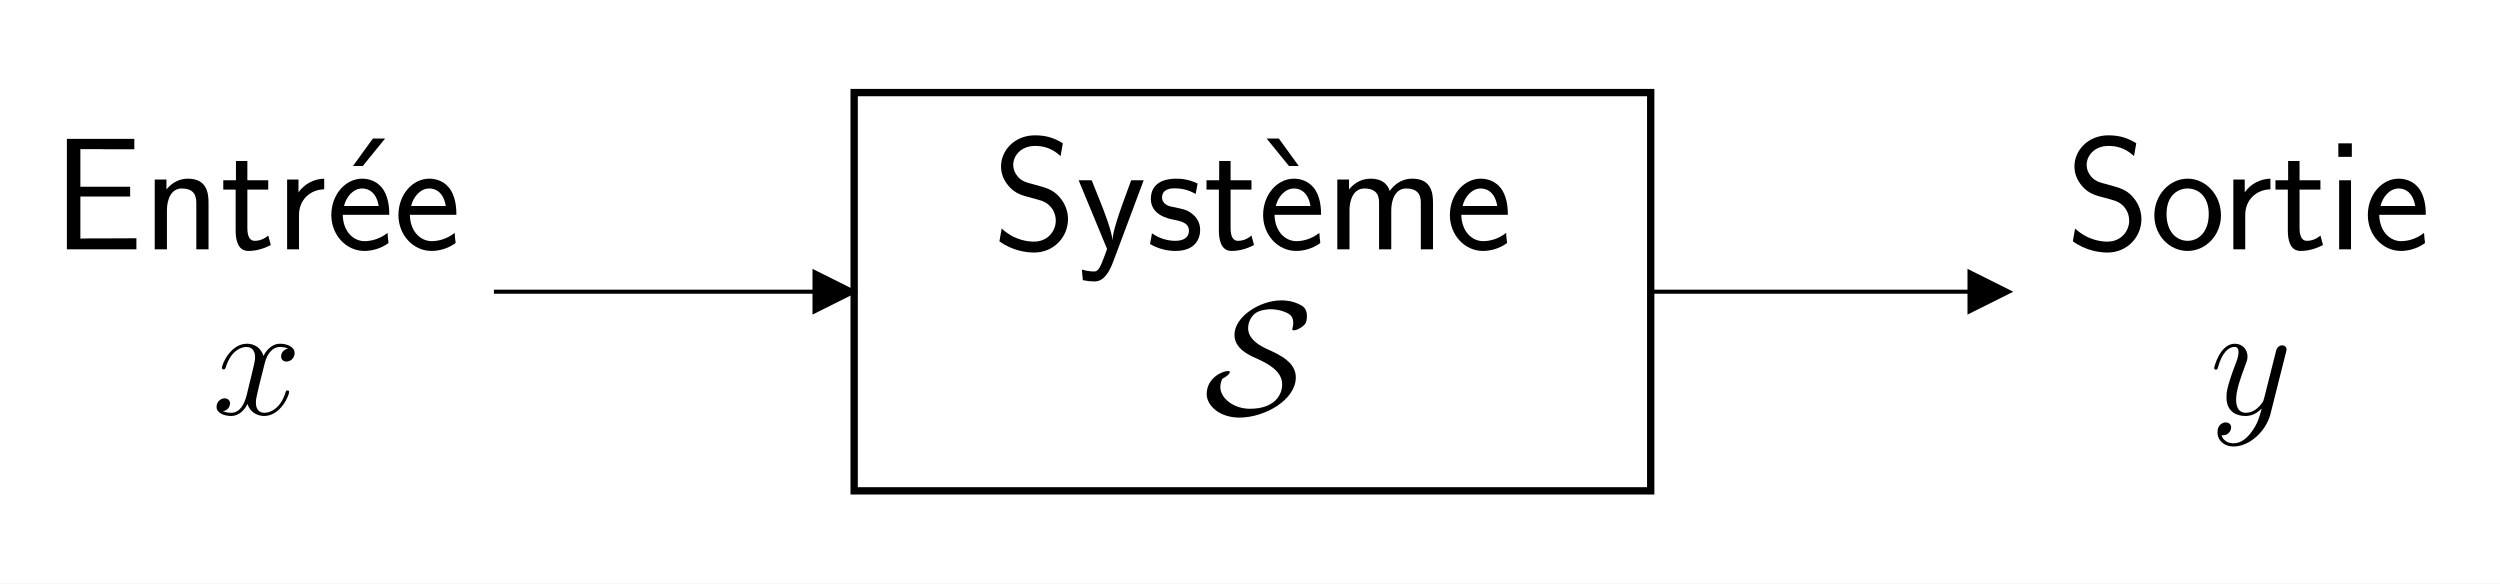
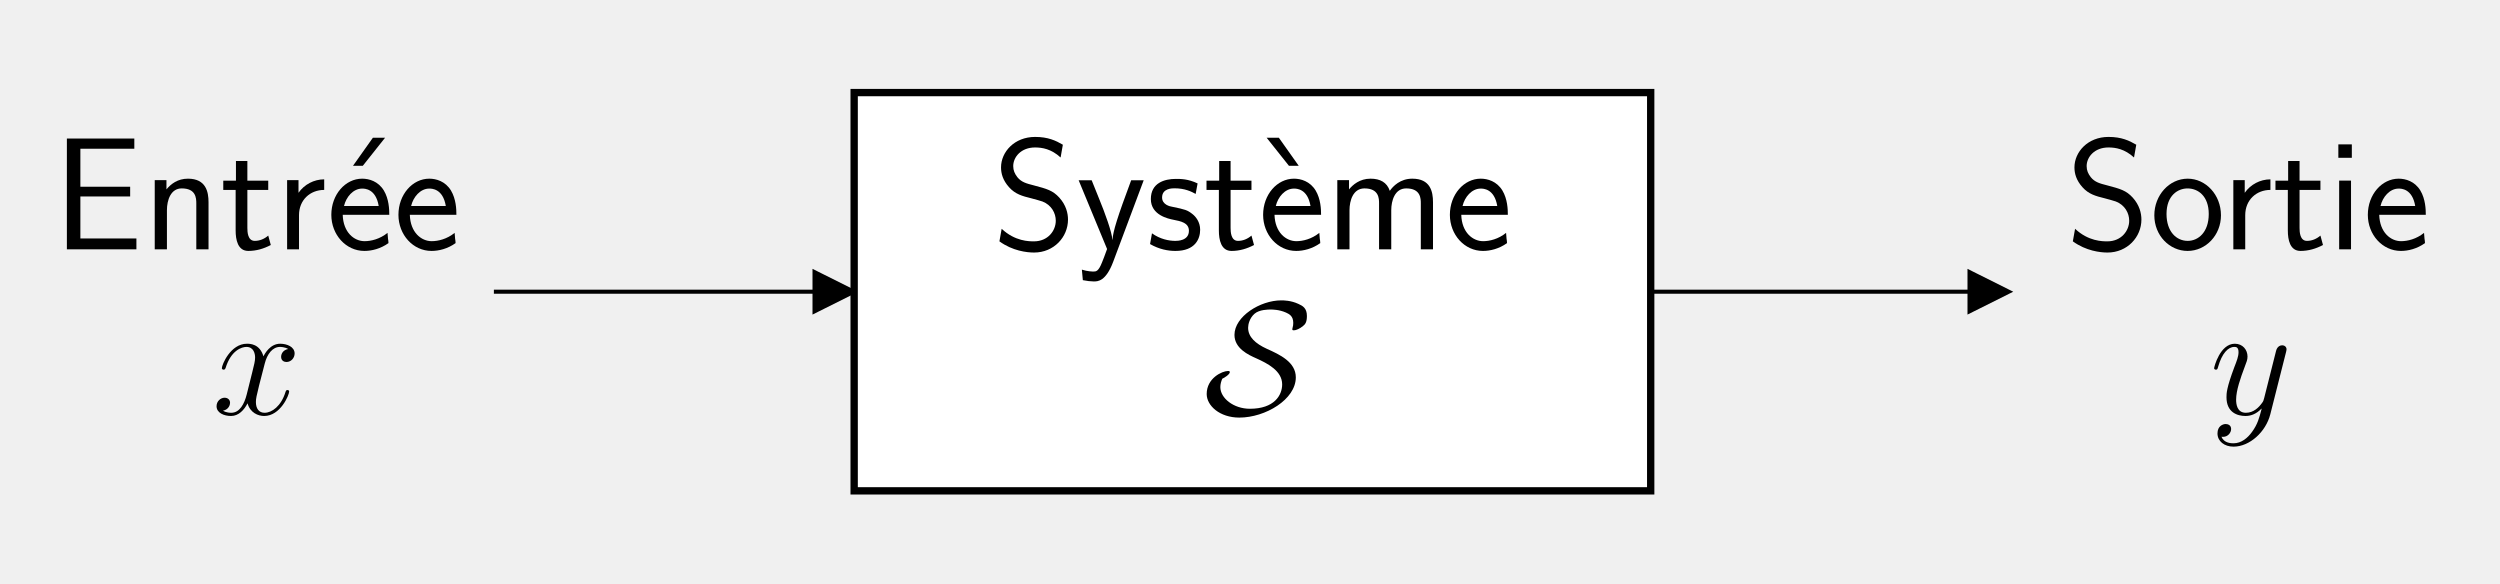
<svg xmlns="http://www.w3.org/2000/svg" xmlns:xlink="http://www.w3.org/1999/xlink" height="79.632pt" version="1.1" viewBox="0 0 341.223 79.632" width="341.223pt">
  <defs>
-     <style type="text/css">
- *{stroke-linecap:butt;stroke-linejoin:round;}
-   </style>
+     <style type="text/css">*{stroke-linecap:butt;stroke-linejoin:round;}</style>
  </defs>
  <g id="figure_1">
    <g id="patch_1">
-       <path d="M 0 79.632  L 341.223 79.632  L 341.223 0  L 0 0  z " style="fill:#ffffff;" />
+       <path d="M 0 79.632  L 341.223 79.632  L 341.223 0  L 0 0  z " style="fill:none;" />
    </g>
    <g id="axes_1">
      <g id="patch_2">
-         <path clip-path="url(#p8d81c618c7)" d="M 116.583 66.996  L 225.303 66.996  L 225.303 12.636  L 116.583 12.636  z " style="fill:#ffffff;stroke:#000000;stroke-linejoin:miter;" />
+         <path clip-path="url(#p7780e2d403)" d="M 116.583 39.816  L 111.147 42.534  L 111.147 39.843  L 67.659 39.843  L 67.659 39.789  L 111.147 39.789  L 111.147 37.098  z " style="stroke:#000000;stroke-linejoin:miter;stroke-width:0.5;" />
      </g>
      <g id="patch_3">
-         <path clip-path="url(#p8d81c618c7)" d="M 116.583 39.816  L 111.147 42.534  L 111.147 39.843  L 67.659 39.843  L 67.659 39.789  L 111.147 39.789  L 111.147 37.098  z " style="stroke:#000000;stroke-linejoin:miter;stroke-width:0.5;" />
+         <path clip-path="url(#p7780e2d403)" d="M 116.583 66.996  L 225.303 66.996  L 225.303 12.636  L 116.583 12.636  z " style="fill:#ffffff;stroke:#000000;stroke-linejoin:miter;" />
      </g>
      <g id="patch_4">
-         <path clip-path="url(#p8d81c618c7)" d="M 274.227 39.816  L 268.791 42.534  L 268.791 39.843  L 225.303 39.843  L 225.303 39.789  L 268.791 39.789  L 268.791 37.098  z " style="stroke:#000000;stroke-linejoin:miter;stroke-width:0.5;" />
+         <path clip-path="url(#p7780e2d403)" d="M 274.227 39.816  L 268.791 42.534  L 268.791 39.843  L 225.303 39.843  L 225.303 39.789  L 268.791 39.789  L 268.791 37.098  z " style="stroke:#000000;stroke-linejoin:miter;stroke-width:0.5;" />
      </g>
      <g id="text_1">
-         <defs>
-           <path d="M 30.594 6.797  C 22.594 6.797 19 6.797 17.203 6.688  L 17.203 32.891  L 48.203 32.891  L 48.203 39  L 17.203 39  L 17.203 62.391  L 30.094 62.391  C 31.297 62.391 32.5 62.297 33.703 62.297  L 50.797 62.297  L 50.797 68.797  L 8.797 68.797  L 8.797 0  L 52.094 0  L 52.094 6.891  z " id="CMSS17-69" />
-           <path d="M 40.906 29.344  C 40.906 35.672 39.406 44 28.094 44  C 21.703 44 17.5 40.688 14.703 37.281  L 14.703 43.484  L 7.406 43.484  L 7.406 0  L 15 0  L 15 24.312  C 15 30.656 17.406 37.891 24.203 37.891  C 33 37.891 33.297 31.953 33.297 28.531  L 33.297 0  L 40.906 0  z " id="CMSS17-110" />
-           <path d="M 16.703 37.188  L 29.703 37.188  L 29.703 43  L 16.703 43  L 16.703 55  L 9.594 55  L 9.594 43  L 1.703 43  L 1.703 37.188  L 9.406 37.188  L 9.406 11.734  C 9.406 6 10.703 -1 17.297 -1  C 22.297 -1 26.906 0.391 31.297 2.688  L 29.703 8.609  C 27.297 6.5 24.406 5.297 21.297 5.297  C 16.906 5.297 16.703 10.922 16.703 13.438  z " id="CMSS17-116" />
-           <path d="M 14.906 21.391  C 14.906 30.844 21.797 37.172 30.594 37.375  L 30.594 44  C 24.203 43.891 18.203 40.688 14.594 35.469  L 14.594 43.484  L 7.5 43.484  L 7.5 0  L 14.906 0  z " id="CMSS17-114" />
-           <path d="M 39.094 69  L 31.5 69  L 19.094 51.891  L 25.203 51.891  z " id="CMSS17-19" />
-           <path d="M 39.094 21.484  C 39.094 24.797 38.906 31.266 35.703 36.672  C 32.203 42.391 26.5 44 22.203 44  C 11.797 44 3 34.125 3 21.297  C 3 9.047 12.094 -1 23.594 -1  C 28.094 -1 33.594 0.297 38.594 3.891  C 38.594 4.297 38.406 6.469 38.297 6.578  C 38.297 6.766 38 9.828 38 10.234  C 33.203 6.375 27.703 5.094 23.703 5.094  C 17.297 5.094 10.406 10.422 10.094 21.484  z M 10.906 27  C 12.203 32.594 16.594 37.891 22.203 37.891  C 23.703 37.891 30.703 37.688 32.5 27  z " id="CMSS17-101" />
-         </defs>
        <g transform="translate(7.2 34.03074)scale(0.22 -0.22)">
-           <use transform="scale(0.996264)" xlink:href="#CMSS17-69" />
-           <use transform="translate(55.89201 0)scale(0.996264)" xlink:href="#CMSS17-110" />
-           <use transform="translate(104.097 0)scale(0.996264)" xlink:href="#CMSS17-116" />
-           <use transform="translate(137.9285 0)scale(0.996264)" xlink:href="#CMSS17-114" />
-           <use transform="translate(167.2359 0)scale(0.996264)" xlink:href="#CMSS17-19" />
-           <use transform="translate(169.8383 0)scale(0.996264)" xlink:href="#CMSS17-101" />
-           <use transform="translate(211.4771 0)scale(0.996264)" xlink:href="#CMSS17-101" />
+           <defs>
+             <path d="M 1958 433  C 1446 433 1216 433 1101 433  L 1101 2107  L 3085 2107  L 3085 2496  L 1101 2496  L 1101 4009  L 1926 4009  C 2003 4009 2080 4009 2157 4009  L 3251 4009  L 3251 4416  L 563 4416  L 563 0  L 3334 0  L 3334 433  L 1958 433  z " id="CMSS17-45" transform="scale(0.015625)" />
+             <path d="M 2618 1877  C 2618 2283 2522 2816 1798 2816  C 1389 2816 1120 2606 941 2389  L 941 2758  L 474 2758  L 474 0  L 960 0  L 960 1559  C 960 1964 1114 2428 1549 2428  C 2112 2428 2131 2048 2131 1829  L 2131 0  L 2618 0  L 2618 1877  z " id="CMSS17-6e" transform="scale(0.015625)" />
+             <path d="M 1069 2368  L 1901 2368  L 1901 2737  L 1069 2737  L 1069 3520  L 614 3520  L 614 2737  L 109 2737  L 109 2368  L 602 2368  L 602 749  C 602 384 685 -64 1107 -64  C 1427 -64 1722 25 2003 172  L 1901 548  C 1747 414 1562 337 1363 337  C 1082 337 1069 696 1069 856  L 1069 2368  z " id="CMSS17-74" transform="scale(0.015625)" />
+             <path d="M 954 1363  C 954 1965 1395 2368 1958 2368  L 1958 2789  C 1549 2789 1165 2585 934 2253  L 934 2758  L 480 2758  L 480 0  L 954 0  L 954 1363  z " id="CMSS17-72" transform="scale(0.015625)" />
+             <path d="M 2502 4448  L 2016 4448  L 1222 3328  L 1613 3328  L 2502 4448  z " id="CMSS17-13" transform="scale(0.015625)" />
+             <path d="M 2502 1377  C 2502 1590 2490 2003 2285 2345  C 2061 2713 1696 2816 1421 2816  C 755 2816 192 2188 192 1375  C 192 582 774 -64 1510 -64  C 1798 -64 2150 19 2470 248  C 2470 274 2458 414 2451 420  C 2451 433 2432 630 2432 656  C 2125 407 1773 325 1517 325  C 1107 325 666 667 646 1377  L 2502 1377  z M 698 1728  C 781 2084 1062 2421 1421 2421  C 1517 2421 1965 2421 2080 1728  L 698 1728  z " id="CMSS17-65" transform="scale(0.015625)" />
+           </defs>
+           <use transform="scale(0.996264)" xlink:href="#CMSS17-45" />
+           <use transform="translate(55.89201 0)scale(0.996264)" xlink:href="#CMSS17-6e" />
+           <use transform="translate(104.097 0)scale(0.996264)" xlink:href="#CMSS17-74" />
+           <use transform="translate(137.9285 0)scale(0.996264)" xlink:href="#CMSS17-72" />
+           <use transform="translate(167.2359 0)scale(0.996264)" xlink:href="#CMSS17-13" />
+           <use transform="translate(169.8383 0)scale(0.996264)" xlink:href="#CMSS17-65" />
+           <use transform="translate(211.4771 0)scale(0.996264)" xlink:href="#CMSS17-65" />
        </g>
-         <defs>
-           <path d="M 47.406 41  C 44.203 40.391 43 37.984 43 36.094  C 43 33.688 44.906 32.891 46.297 32.891  C 49.297 32.891 51.406 35.484 51.406 38.188  C 51.406 42.094 46.594 44 42.406 44  C 36.297 44 32.906 38.297 32 36.391  C 29.703 43.594 23.5 44 21.703 44  C 11.5 44 6.094 31.141 6.094 28.891  C 6.094 28.484 6.5 27.969 7.203 27.969  C 8 27.969 8.203 28.578 8.406 28.984  C 11.797 40.188 18.5 41.984 21.406 41.984  C 25.906 41.984 26.797 38.094 26.797 35.688  C 26.797 33.484 26.203 31.141 25 26.219  L 21.594 12.156  C 20.094 6.094 17.203 1 11.906 1  C 11.406 1 8.906 1 6.797 1.969  C 10.406 2.594 11.203 5.594 11.203 6.797  C 11.203 8.797 9.703 10 7.797 10  C 5.406 10 2.797 7.891 2.797 4.688  C 2.797 0.891 7.5 -1 11.797 -1  C 16.594 -1 20 2.391 22.094 6.484  C 23.703 1 28.703 -1 32.406 -1  C 42.594 -1 48 11.734 48 14  C 48 14.516 47.594 14.922 47 14.922  C 46.094 14.922 46 14.406 45.703 13.594  C 43 4.688 37.203 1 32.703 1  C 29.203 1 27.297 3.188 27.297 7.297  C 27.297 9.484 27.703 11.125 29.297 17.906  L 32.797 31.859  C 34.297 37.891 37.703 41.984 42.297 41.984  C 42.5 41.984 45.297 41.984 47.406 41  z " id="CMMI12-120" />
-         </defs>
        <g transform="translate(28.94499 56.55876)scale(0.22 -0.22)">
-           <use transform="scale(0.996264)" xlink:href="#CMMI12-120" />
+           <defs>
+             <path d="M 3034 2606  C 2829 2567 2752 2414 2752 2293  C 2752 2139 2874 2088 2963 2088  C 3155 2088 3290 2254 3290 2427  C 3290 2695 2982 2816 2714 2816  C 2323 2816 2106 2433 2048 2312  C 1901 2816 1504 2816 1389 2816  C 736 2816 390 1980 390 1839  C 390 1814 416 1782 461 1782  C 512 1782 525 1820 538 1846  C 755 2555 1184 2689 1370 2689  C 1658 2689 1715 2420 1715 2267  C 1715 2127 1677 1980 1600 1673  L 1382 798  C 1286 415 1101 64 762 64  C 730 64 570 64 435 147  C 666 192 717 383 717 460  C 717 588 621 664 499 664  C 346 664 179 530 179 326  C 179 57 480 -64 755 -64  C 1062 -64 1280 179 1414 441  C 1517 64 1837 -64 2074 -64  C 2726 -64 3072 773 3072 913  C 3072 945 3046 971 3008 971  C 2950 971 2944 939 2925 888  C 2752 326 2381 64 2093 64  C 1869 64 1747 230 1747 492  C 1747 632 1773 734 1875 1156  L 2099 2024  C 2195 2408 2413 2689 2707 2689  C 2720 2689 2899 2689 3034 2606  z " id="CMMI12-78" transform="scale(0.015625)" />
+           </defs>
+           <use transform="scale(0.996264)" xlink:href="#CMMI12-78" />
        </g>
      </g>
      <g id="text_2">
-         <defs>
-           <path d="M 43.703 66.094  C 39.297 68.688 34.5 71 26.406 71  C 13.5 71 5.203 61.469 5.203 51.703  C 5.203 47.875 6.297 43.547 10.203 39.125  C 14.094 34.688 18.5 33.484 24.094 32.078  C 26.406 31.469 30.297 30.359 31 30.062  C 36.594 27.844 39.297 22.719 39.297 17.875  C 39.297 11.531 34.406 4.797 25.703 4.797  C 22.703 4.797 13.906 5.297 5.594 12.953  L 4.203 5  C 12.406 -1 21.297 -2 25.797 -2  C 38.094 -2 46.906 7.719 46.906 18.781  C 46.906 22.812 45.703 27.953 41.5 32.688  C 37.406 37.203 33.797 38.219 25.594 40.438  C 20.906 41.641 17.906 42.453 15.406 45.562  C 13.703 47.781 12.797 49.891 12.797 52.609  C 12.797 58.25 17.594 64.391 26.406 64.391  C 30.797 64.391 36.5 63.484 42.297 58.047  z " id="CMSS17-83" />
-           <path d="M 41.797 43  L 34 43  C 25.5 20.203 22.594 10.953 22.406 5.984  L 22.297 5.984  C 22 10.859 17.594 22.797 14.094 31.344  L 9.406 43  L 1.297 43  L 19 0.219  C 17.906 -2.766 16.297 -7.25 15.797 -8.234  C 13.594 -13.812 12.094 -13.812 10.5 -13.812  C 10.094 -13.812 6.906 -13.703 3.297 -12.609  L 3.906 -19.203  C 6.406 -19.703 8.906 -20 10.703 -20  C 13.203 -20 18.203 -20 22.797 -7.734  z " id="CMSS17-121" />
-           <path d="M 32.203 40.984  C 26.297 43.797 21.703 44 18.703 44  C 11.594 44 3.094 41.484 3.094 31.391  C 3.094 21.297 14.094 19.094 17.094 18.484  C 21.703 17.594 26.797 16.594 26.797 11.594  C 26.797 5.297 19.594 5.297 18.297 5.297  C 14.297 5.297 8.797 6.391 3.797 9.984  L 2.594 3.297  C 8.297 0 13.797 -1 18.406 -1  C 30.703 -1 33.797 6.5 33.797 12.188  C 33.797 17.094 31 20.391 29.094 21.891  C 25.797 24.484 24.594 24.797 16.406 26.484  C 15 26.688 10.094 27.797 10.094 32.297  C 10.094 37.984 16.406 37.984 17.797 37.984  C 24.297 37.984 28.297 35.984 31 34.484  z " id="CMSS17-115" />
-           <path d="M 21.703 51.891  L 27.797 51.891  L 15.406 69  L 7.797 69  z " id="CMSS17-18" />
-           <path d="M 67 29.344  C 67 36.078 65.297 44 54.094 44  C 46.594 44 42.094 39.297 40.094 36.375  C 38.297 41.688 34.094 44 28.094 44  C 21.297 44 17 40.094 14.703 37.281  L 14.703 43.484  L 7.406 43.484  L 7.406 0  L 15 0  L 15 24.312  C 15 30.25 17.203 37.891 24.297 37.891  C 33.406 37.891 33.406 31.453 33.406 28.531  L 33.406 0  L 41 0  L 41 24.312  C 41 30.25 43.203 37.891 50.297 37.891  C 59.406 37.891 59.406 31.453 59.406 28.531  L 59.406 0  L 67 0  z " id="CMSS17-109" />
-         </defs>
        <g transform="translate(135.4897 34.03074)scale(0.22 -0.22)">
-           <use transform="scale(0.996264)" xlink:href="#CMSS17-83" />
-           <use transform="translate(52.04852 0)scale(0.996264)" xlink:href="#CMSS17-121" />
-           <use transform="translate(95.04866 0)scale(0.996264)" xlink:href="#CMSS17-115" />
-           <use transform="translate(130.9622 0)scale(0.996264)" xlink:href="#CMSS17-116" />
-           <use transform="translate(162.1914 0)scale(0.996264)" xlink:href="#CMSS17-18" />
-           <use transform="translate(164.7938 0)scale(0.996264)" xlink:href="#CMSS17-101" />
-           <use transform="translate(206.4326 0)scale(0.996264)" xlink:href="#CMSS17-109" />
-           <use transform="translate(280.6618 0)scale(0.996264)" xlink:href="#CMSS17-101" />
+           <defs>
+             <path d="M 2797 4169  C 2515 4334 2208 4480 1690 4480  C 864 4480 333 3879 333 3266  C 333 3025 403 2753 653 2475  C 902 2196 1184 2121 1542 2033  C 1690 1994 1939 1924 1984 1906  C 2342 1767 2515 1444 2515 1140  C 2515 742 2202 318 1645 318  C 1453 318 890 318 358 819  L 269 318  C 794 -64 1363 -128 1651 -128  C 2438 -128 3002 488 3002 1186  C 3002 1440 2925 1763 2656 2061  C 2394 2347 2163 2410 1638 2549  C 1338 2626 1146 2677 986 2873  C 877 3013 819 3146 819 3317  C 819 3673 1126 4060 1690 4060  C 1971 4060 2336 4002 2707 3660  L 2797 4169  z " id="CMSS17-53" transform="scale(0.015625)" />
+             <path d="M 2675 2752  L 2176 2752  C 1632 1294 1446 702 1434 383  L 1427 383  C 1408 696 1126 1460 902 2007  L 602 2752  L 83 2752  L 1216 13  C 1146 -178 1043 -465 1011 -529  C 870 -885 774 -885 672 -885  C 646 -885 442 -885 211 -809  L 250 -1229  C 410 -1261 570 -1280 685 -1280  C 845 -1280 1165 -1280 1459 -497  L 2675 2752  z " id="CMSS17-79" transform="scale(0.015625)" />
+             <path d="M 2061 2627  C 1683 2807 1389 2807 1197 2807  C 742 2807 198 2648 198 2003  C 198 1359 902 1218 1094 1179  C 1389 1122 1715 1058 1715 740  C 1715 337 1254 337 1171 337  C 915 337 563 407 243 638  L 166 210  C 531 0 883 -64 1178 -64  C 1965 -64 2163 416 2163 781  C 2163 1094 1984 1305 1862 1401  C 1651 1568 1574 1587 1050 1696  C 960 1709 646 1779 646 2066  C 646 2432 1050 2432 1139 2432  C 1555 2432 1811 2303 1984 2208  L 2061 2627  z " id="CMSS17-73" transform="scale(0.015625)" />
+             <path d="M 1389 3328  L 1779 3328  L 986 4448  L 499 4448  L 1389 3328  z " id="CMSS17-12" transform="scale(0.015625)" />
+             <path d="M 4288 1877  C 4288 2308 4179 2816 3462 2816  C 2982 2816 2694 2516 2566 2331  C 2451 2670 2182 2816 1798 2816  C 1363 2816 1088 2568 941 2389  L 941 2758  L 474 2758  L 474 0  L 960 0  L 960 1559  C 960 1939 1101 2428 1555 2428  C 2138 2428 2138 2016 2138 1829  L 2138 0  L 2624 0  L 2624 1559  C 2624 1939 2765 2428 3219 2428  C 3802 2428 3802 2016 3802 1829  L 3802 0  L 4288 0  L 4288 1877  z " id="CMSS17-6d" transform="scale(0.015625)" />
+           </defs>
+           <use transform="scale(0.996264)" xlink:href="#CMSS17-53" />
+           <use transform="translate(52.04852 0)scale(0.996264)" xlink:href="#CMSS17-79" />
+           <use transform="translate(95.04866 0)scale(0.996264)" xlink:href="#CMSS17-73" />
+           <use transform="translate(130.9622 0)scale(0.996264)" xlink:href="#CMSS17-74" />
+           <use transform="translate(162.1914 0)scale(0.996264)" xlink:href="#CMSS17-12" />
+           <use transform="translate(164.7938 0)scale(0.996264)" xlink:href="#CMSS17-65" />
+           <use transform="translate(206.4326 0)scale(0.996264)" xlink:href="#CMSS17-6d" />
+           <use transform="translate(280.6618 0)scale(0.996264)" xlink:href="#CMSS17-65" />
        </g>
-         <defs>
-           <path d="M 11.5 22.188  C 12.703 22.688 16.203 24.891 16.203 26.297  C 16.203 27 15.594 27 15 27  C 11.594 27 1.797 22.688 1.797 12.641  C 1.797 5.406 9.906 -2 22.094 -2  C 38.406 -2 57.297 9.328 57.297 22.984  C 57.297 32.531 47.297 37.156 39.203 40.766  C 32.203 43.984 27.594 48.109 27.594 53.828  C 27.594 55.938 28.5 59.859 31.594 62.578  C 34.594 65.188 40.203 65.484 41.594 65.484  C 42.703 65.484 46.906 65.391 51.203 63.484  C 53.094 62.578 55.703 61.375 55.703 57.047  C 55.703 55.641 55.594 55.141 55.297 54.031  C 55.203 53.734 55.094 53.328 55.094 53.031  C 55.094 52.328 55.703 52.328 56.094 52.328  C 57.406 52.328 59.797 53.328 61.797 55.031  C 63.094 56.047 64.203 57.344 64.203 61.266  C 64.203 66.188 61.594 67.594 58.906 68.797  C 54.203 71 49.594 71 48.203 71  C 35.094 71 19.094 60.969 19.094 49.516  C 19.094 41.078 27.797 37.047 32.594 34.938  C 39.703 31.734 48.797 27.109 48.797 18.672  C 48.797 11.938 43.906 3.5 28.703 3.5  C 18.5 3.5 10.297 10.125 10.297 16.953  C 10.297 18.766 10.797 20.578 11.5 22.188  z " id="CMSY10-83" />
-         </defs>
        <g transform="translate(164.3065 56.55876)scale(0.22 -0.22)">
-           <use transform="scale(0.996264)" xlink:href="#CMSY10-83" />
+           <defs>
+             <path d="M 736 1421  C 813 1453 1037 1594 1037 1684  C 1037 1729 998 1729 960 1729  C 742 1729 115 1453 115 811  C 115 348 634 -128 1414 -128  C 2458 -128 3667 599 3667 1475  C 3667 2087 3027 2383 2509 2615  C 2061 2820 1766 3085 1766 3452  C 1766 3587 1824 3838 2022 4011  C 2214 4179 2573 4179 2662 4179  C 2733 4179 3002 4179 3277 4057  C 3398 4000 3565 3924 3565 3649  C 3565 3560 3558 3528 3539 3458  C 3533 3439 3526 3414 3526 3394  C 3526 3350 3565 3350 3590 3350  C 3674 3350 3827 3414 3955 3523  C 4038 3587 4109 3671 4109 3921  C 4109 4236 3942 4325 3770 4403  C 3469 4544 3174 4544 3085 4544  C 2246 4544 1222 3901 1222 3168  C 1222 2629 1779 2371 2086 2236  C 2541 2031 3123 1735 3123 1195  C 3123 764 2810 224 1837 224  C 1184 224 659 649 659 1086  C 659 1202 691 1317 736 1421  z " id="CMSY10-53" transform="scale(0.015625)" />
+           </defs>
+           <use transform="scale(0.996264)" xlink:href="#CMSY10-53" />
        </g>
      </g>
      <g id="text_3">
-         <defs>
-           <path d="M 44.203 21.188  C 44.203 33.984 34.703 44 23.5 44  C 12 44 2.703 33.688 2.703 21.188  C 2.703 8.5 12.297 -1 23.406 -1  C 34.797 -1 44.203 8.797 44.203 21.188  z M 23.5 5.297  C 16.406 5.297 10.297 11.094 10.297 21.984  C 10.297 33.594 17.406 37.891 23.406 37.891  C 29.906 37.891 36.594 33.188 36.594 21.984  C 36.594 10.688 30.094 5.297 23.5 5.297  z " id="CMSS17-111" />
-           <path d="M 15.297 66  L 6.906 66  L 6.906 57.594  L 15.297 57.594  z M 14.797 43  L 7.406 43  L 7.406 0  L 14.797 0  z " id="CMSS17-105" />
-         </defs>
        <g transform="translate(281.9992 34.03074)scale(0.22 -0.22)">
-           <use transform="scale(0.996264)" xlink:href="#CMSS17-83" />
-           <use transform="translate(52.04852 0)scale(0.996264)" xlink:href="#CMSS17-111" />
-           <use transform="translate(96.28969 0)scale(0.996264)" xlink:href="#CMSS17-114" />
-           <use transform="translate(128.1995 0)scale(0.996264)" xlink:href="#CMSS17-116" />
-           <use transform="translate(162.031 0)scale(0.996264)" xlink:href="#CMSS17-105" />
-           <use transform="translate(184.2117 0)scale(0.996264)" xlink:href="#CMSS17-101" />
+           <defs>
+             <path d="M 2829 1356  C 2829 2176 2221 2816 1504 2816  C 768 2816 173 2157 173 1356  C 173 544 787 -64 1498 -64  C 2227 -64 2829 563 2829 1356  z M 1504 337  C 1050 337 659 709 659 1408  C 659 2151 1114 2427 1498 2427  C 1914 2427 2342 2126 2342 1408  C 2342 683 1926 337 1504 337  z " id="CMSS17-6f" transform="scale(0.015625)" />
+             <path d="M 979 4183  L 442 4183  L 442 3648  L 979 3648  L 979 4183  z M 947 2739  L 474 2739  L 474 0  L 947 0  L 947 2739  z " id="CMSS17-69" transform="scale(0.015625)" />
+           </defs>
+           <use transform="scale(0.996264)" xlink:href="#CMSS17-53" />
+           <use transform="translate(52.04852 0)scale(0.996264)" xlink:href="#CMSS17-6f" />
+           <use transform="translate(96.28969 0)scale(0.996264)" xlink:href="#CMSS17-72" />
+           <use transform="translate(128.1995 0)scale(0.996264)" xlink:href="#CMSS17-74" />
+           <use transform="translate(162.031 0)scale(0.996264)" xlink:href="#CMSS17-69" />
+           <use transform="translate(184.2117 0)scale(0.996264)" xlink:href="#CMSS17-65" />
        </g>
-         <defs>
-           <path d="M 26.297 -10.516  C 23.594 -14.391 19.703 -18 14.797 -18  C 13.594 -18 8.797 -17.797 7.297 -12.906  C 7.594 -13.016 8.094 -13.016 8.297 -13.016  C 11.297 -13.016 13.297 -10.406 13.297 -8.109  C 13.297 -5.812 11.406 -5 9.906 -5  C 8.297 -5 4.797 -6.203 4.797 -11.109  C 4.797 -16.406 9.094 -20 14.797 -20  C 24.797 -20 34.906 -10.516 37.703 -0.109  L 47.5 38.797  C 47.594 39.297 47.797 39.891 47.797 40.484  C 47.797 41.984 46.594 43 45.094 43  C 44.203 43 42.094 42.594 41.297 39.594  L 33.906 10.266  C 33.406 8.469 33.406 8.281 32.594 7.172  C 30.594 4.391 27.297 1 22.5 1  C 16.906 1 16.406 6.484 16.406 9.172  C 16.406 14.859 19.094 22.547 21.797 29.719  C 22.906 32.609 23.5 34.016 23.5 36.016  C 23.5 40.203 20.5 44 15.594 44  C 6.406 44 2.703 29.531 2.703 28.719  C 2.703 28.328 3.094 27.828 3.797 27.828  C 4.703 27.828 4.797 28.234 5.203 29.625  C 7.594 38 11.406 41.984 15.297 41.984  C 16.203 41.984 17.906 41.984 17.906 38.703  C 17.906 36.109 16.797 33.219 15.297 29.422  C 10.406 16.359 10.406 13.062 10.406 10.672  C 10.406 1.188 17.203 -1 22.203 -1  C 25.094 -1 28.703 -0.109 32.203 3.594  L 32.297 3.484  C 30.797 -2.203 29.797 -5.609 26.297 -10.516  z " id="CMMI12-121" />
-         </defs>
        <g transform="translate(301.6107 56.55876)scale(0.22 -0.22)">
-           <use transform="scale(0.996264)" xlink:href="#CMMI12-121" />
+           <defs>
+             <path d="M 1683 -700  C 1510 -939 1261 -1152 947 -1152  C 870 -1152 563 -1152 467 -889  C 486 -895 518 -895 531 -895  C 723 -895 851 -729 851 -582  C 851 -435 730 -384 634 -384  C 531 -384 307 -458 307 -759  C 307 -1071 582 -1286 947 -1286  C 1587 -1286 2234 -700 2413 6  L 3040 2485  C 3046 2517 3059 2556 3059 2594  C 3059 2689 2982 2753 2886 2753  C 2829 2753 2694 2727 2643 2535  L 2170 658  C 2138 543 2138 530 2086 460  C 1958 281 1747 64 1440 64  C 1082 64 1050 415 1050 588  C 1050 952 1222 1443 1395 1903  C 1466 2088 1504 2178 1504 2305  C 1504 2574 1312 2816 998 2816  C 410 2816 173 1890 173 1839  C 173 1814 198 1782 243 1782  C 301 1782 307 1807 333 1897  C 486 2433 730 2689 979 2689  C 1037 2689 1146 2689 1146 2478  C 1146 2312 1075 2127 979 1884  C 666 1047 666 837 666 683  C 666 77 1101 -64 1421 -64  C 1606 -64 1837 -6 2061 230  L 2067 224  C 1971 -147 1907 -392 1683 -700  z " id="CMMI12-79" transform="scale(0.015625)" />
+           </defs>
+           <use transform="scale(0.996264)" xlink:href="#CMMI12-79" />
        </g>
      </g>
    </g>
  </g>
  <defs>
-     <clipPath id="p8d81c618c7">
+     <clipPath id="p7780e2d403">
      <rect height="65.232" width="326.16" x="7.863" y="7.2" />
    </clipPath>
  </defs>
</svg>
